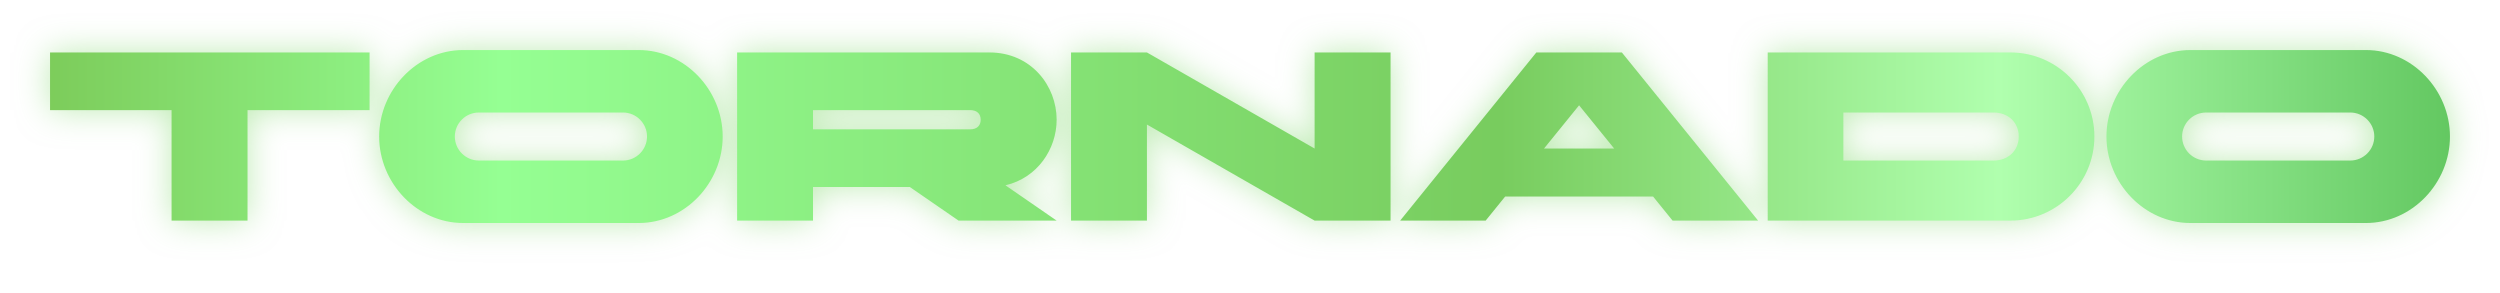
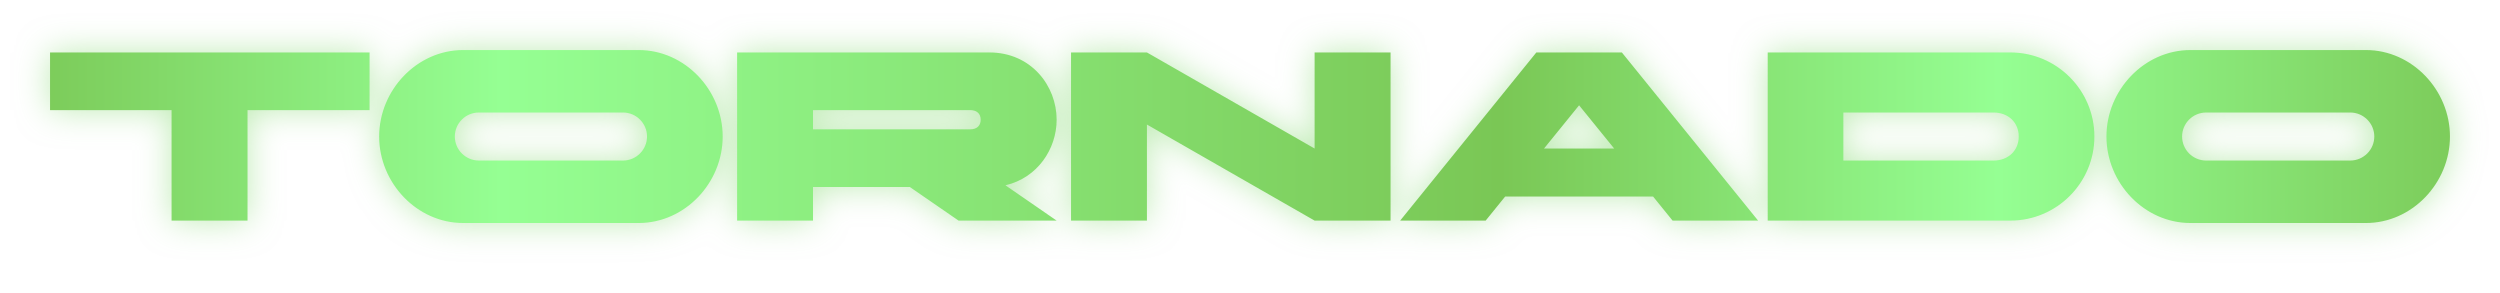
<svg xmlns="http://www.w3.org/2000/svg" viewBox="0 0 1498.55 175.234" width="1498.55" height="175.234" fill="none" customFrame="#000000">
  <defs>
    <g id="pixso_custom_effect_3">
      <effect x="0" y="0" visibility="visible" fill="rgb(127,216,106)" fill-opacity="0.5" effectType="dropShadow" stdDeviation="30" radius="0" />
    </g>
    <filter id="filter_3" width="1498.55" height="175.234" x="0" y="0" filterUnits="userSpaceOnUse" customEffect="url(#pixso_custom_effect_3)" color-interpolation-filters="sRGB">
      <feFlood flood-opacity="0" result="BackgroundImageFix" />
      <feOffset dx="0" dy="0" in="SourceAlpha" />
      <feGaussianBlur stdDeviation="10" />
      <feColorMatrix type="matrix" values="0 0 0 0 0.498 0 0 0 0 0.847 0 0 0 0 0.416 0 0 0 0.5 0 " />
      <feBlend result="effect_dropShadow_1" in2="BackgroundImageFix" mode="normal" />
      <feBlend result="shape" in="SourceGraphic" in2="effect_dropShadow_1" mode="normal" />
    </filter>
-     <linearGradient id="paint_linear_3" x1="1.275" x2="1497.275" y1="96.234" y2="96.234" gradientUnits="userSpaceOnUse">
-       <stop stop-color="rgb(122,199,85)" offset="0" stop-opacity="1" />
-       <stop stop-color="rgb(149,255,147)" offset="0.2" stop-opacity="1" />
-       <stop stop-color="rgb(120,204,94)" offset="0.6" stop-opacity="1" />
-       <stop stop-color="rgb(175.915,255,174.423)" offset="0.8" stop-opacity="1" />
-       <stop stop-color="rgb(91,194,89)" offset="1" stop-opacity="1" />
+     <linearGradient id="paint_linear_3" x1="1.275" x2="1497.275" y1="96.234" y2="96.234" gradientUnits="userSpaceOnUse" spreadMethod="repeat">
+       <stop stop-color="rgb(122,199,85)" offset="0" />
+       <stop stop-color="rgb(149,255,147)" offset="0.2" />
+       <stop stop-color="rgb(122,199,85)" offset="0.6" />
+       <stop stop-color="rgb(149,255,147)" offset="0.8" />
+       <stop stop-color="rgb(122,199,85)" offset="1" />
+       <animateTransform attributeName="gradientTransform" type="translate" from="-1498 0" to="1498 0" dur="3s" repeatCount="indefinite" />
    </linearGradient>
  </defs>
  <g filter="url(#filter_3)">
    <path id="" d="M102.844 132.234L148.371 132.234L148.371 66L221.531 66L221.531 31.441L30 31.441L30 66L102.844 66L102.844 132.234ZM277.659 30C249.886 30 227.28 54.047 227.28 81.82C227.28 109.629 249.886 133.676 277.659 133.676L382.811 133.676C410.585 133.676 433.19 109.629 433.19 81.82C433.19 54.047 410.585 30 382.811 30L277.659 30ZM373.425 67.441C381.37 67.441 387.839 73.91 387.839 81.82C387.839 89.766 381.37 96.234 373.425 96.234L287.046 96.234C279.1 96.234 272.632 89.766 272.632 81.82C272.632 73.91 279.1 67.441 287.046 67.441L373.425 67.441ZM581.516 66C585.559 66 587.844 68.144 587.844 71.766C587.844 75.352 585.559 77.531 581.516 77.531L487.332 77.531L487.332 66L581.516 66ZM487.332 132.234L487.332 112.09L545.375 112.09L574.59 132.234L633.371 132.234L602.68 111.07C621.981 106.605 633.371 89.168 633.371 71.766C633.371 51.586 618.219 31.441 593.047 31.441L441.84 31.441L441.84 132.234L487.332 132.234ZM642 132.234L687.492 132.234L687.492 74.648L788.004 132.234L833.531 132.234L833.531 31.441L788.004 31.441L788.004 89.027L687.492 31.441L642 31.441L642 132.234ZM946.542 63.117L967.565 89.027L925.518 89.027L946.542 63.117ZM920.913 31.441L839.28 132.234L890.538 132.234L902.21 117.82L990.909 117.82L1002.58 132.234L1053.84 132.234L972.171 31.441L920.913 31.441ZM1205.04 132.234C1232.81 132.234 1255.42 109.629 1255.42 81.82C1255.42 54.047 1232.81 31.441 1205.04 31.441L1059.6 31.441L1059.6 132.234L1205.04 132.234ZM1104.95 67.441L1194.95 67.441C1203.88 67.441 1210.07 73.488 1210.07 81.82C1210.07 90.188 1203.88 96.234 1194.95 96.234L1104.95 96.234L1104.95 67.441ZM1313.02 30C1285.25 30 1262.64 54.047 1262.64 81.82C1262.64 109.629 1285.25 133.676 1313.02 133.676L1418.17 133.676C1445.94 133.676 1468.55 109.629 1468.55 81.82C1468.55 54.047 1445.94 30 1418.17 30L1313.02 30ZM1408.78 67.441C1416.73 67.441 1423.2 73.91 1423.2 81.82C1423.2 89.766 1416.73 96.234 1408.78 96.234L1322.41 96.234C1314.46 96.234 1307.99 89.766 1307.99 81.82C1307.99 73.91 1314.46 67.441 1322.41 67.441L1408.78 67.441Z" fill="url(#paint_linear_3)" fill-rule="nonzero" />
  </g>
</svg>
